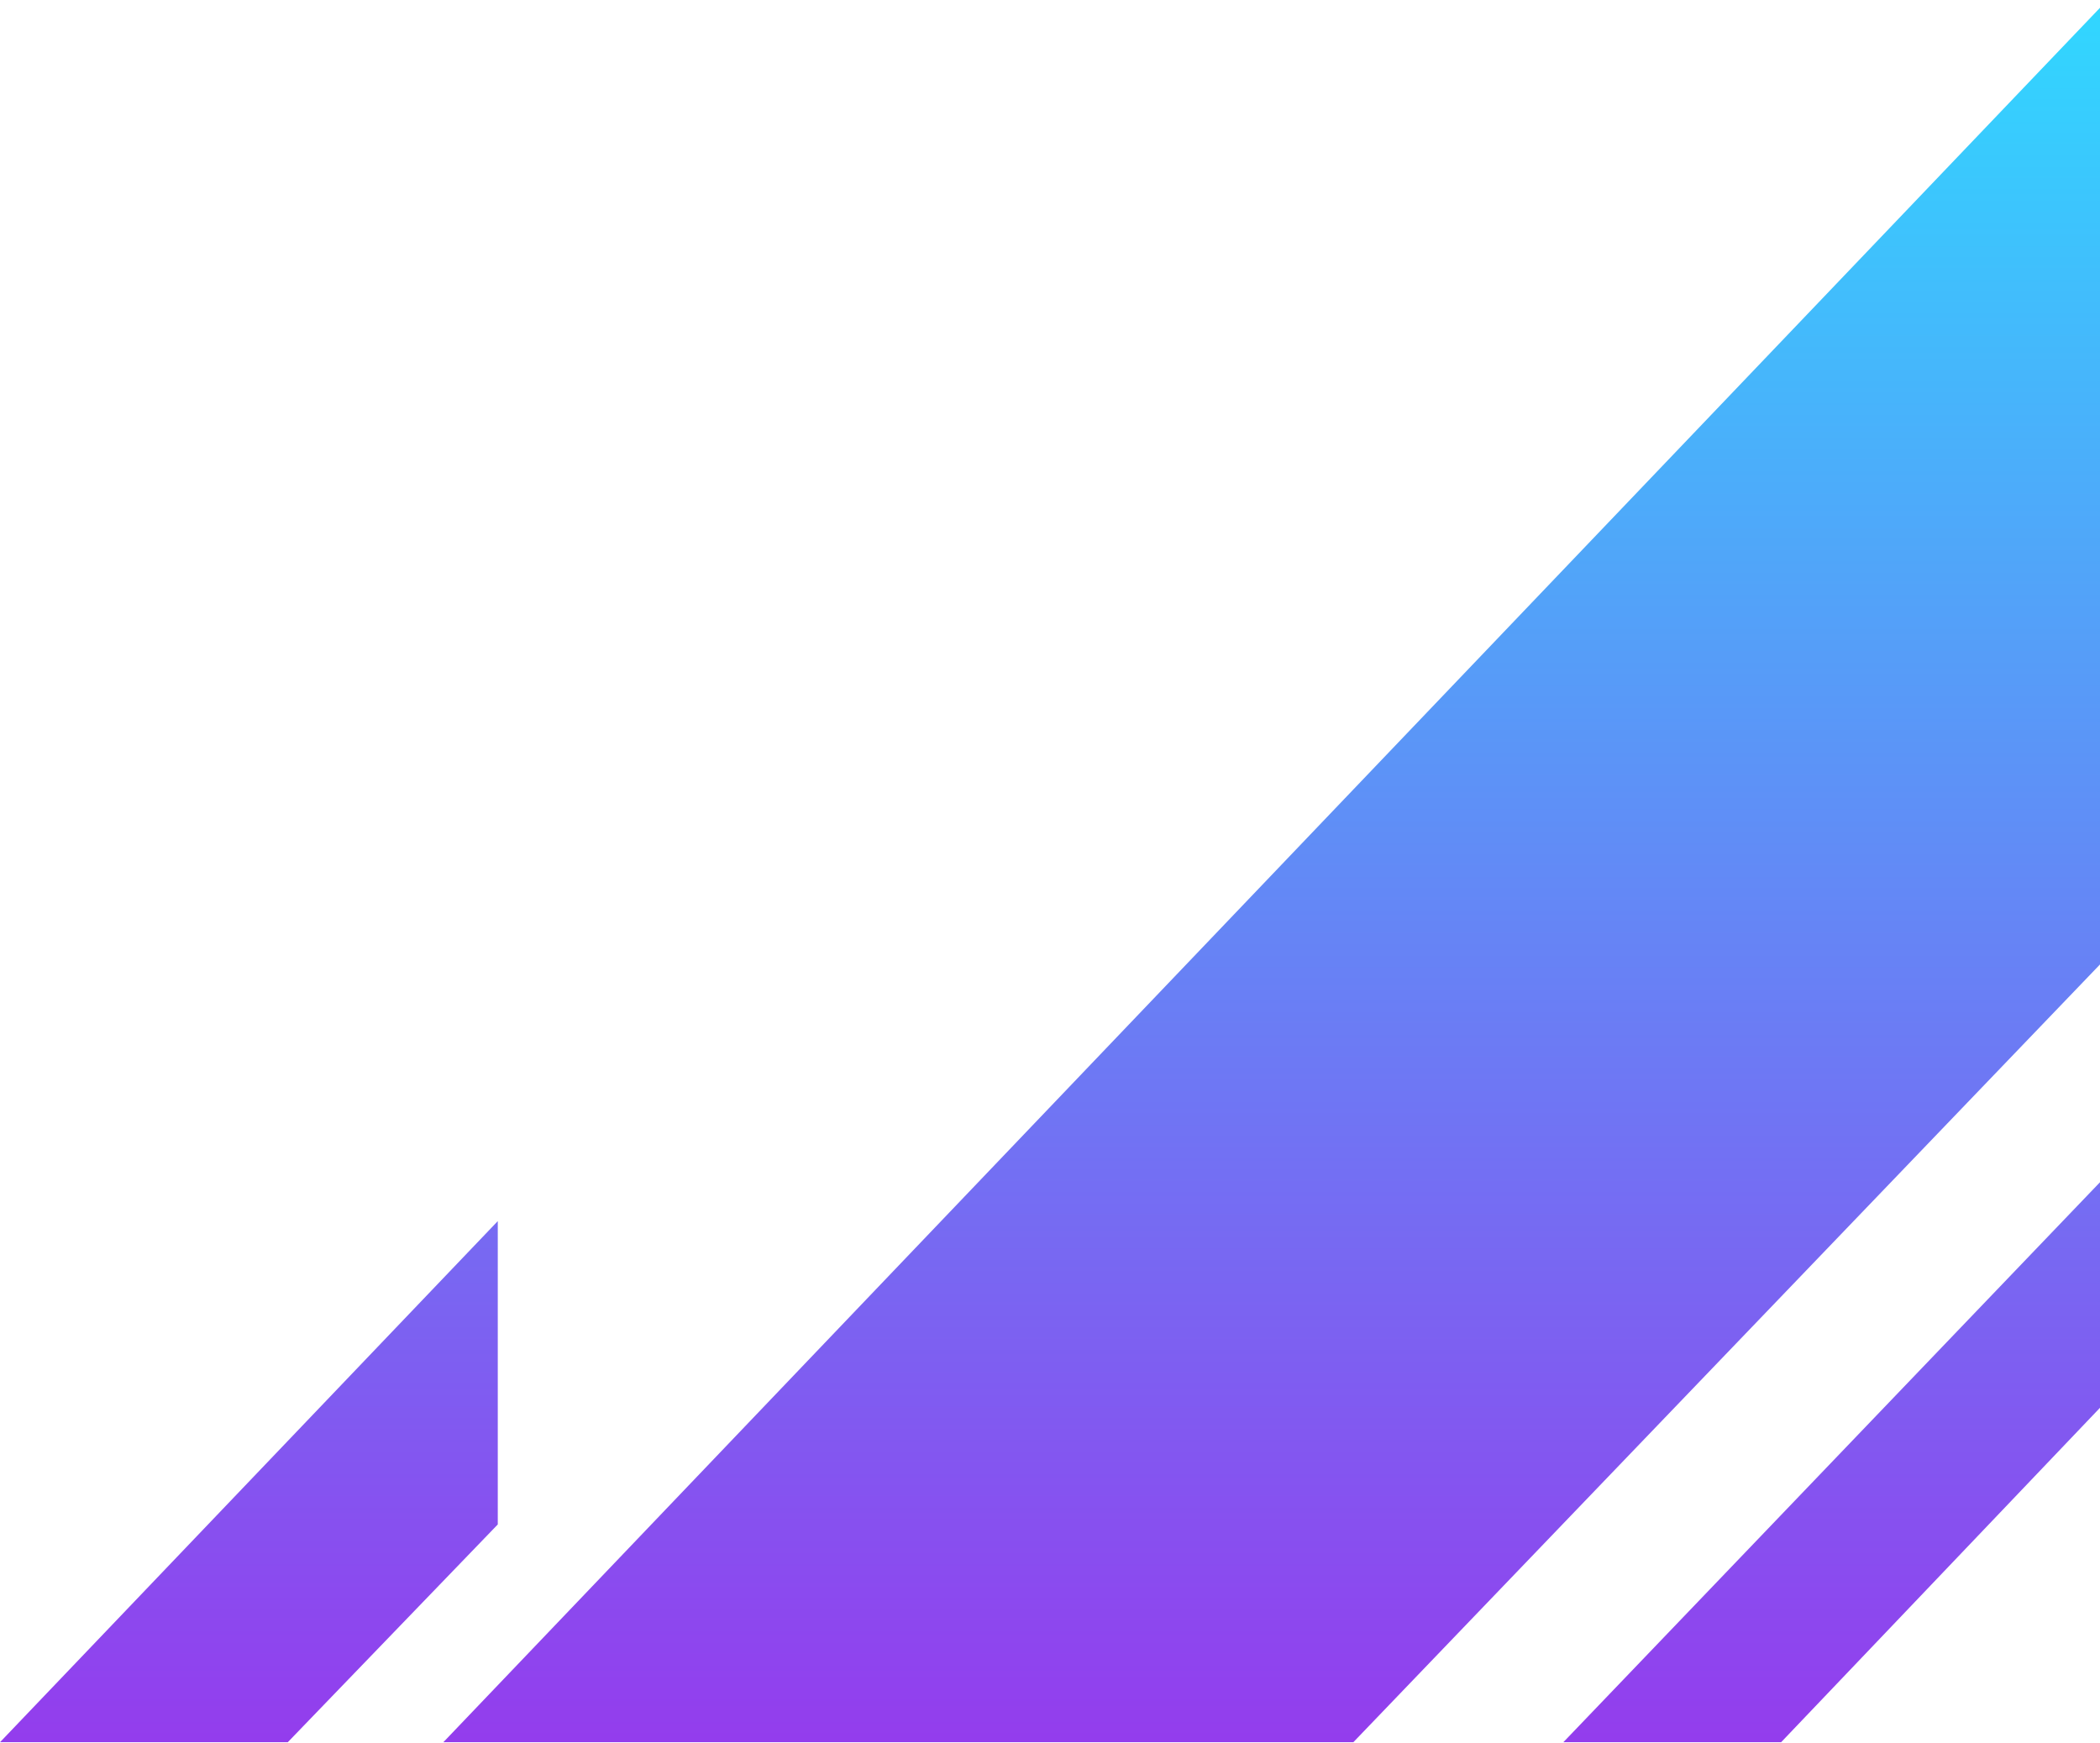
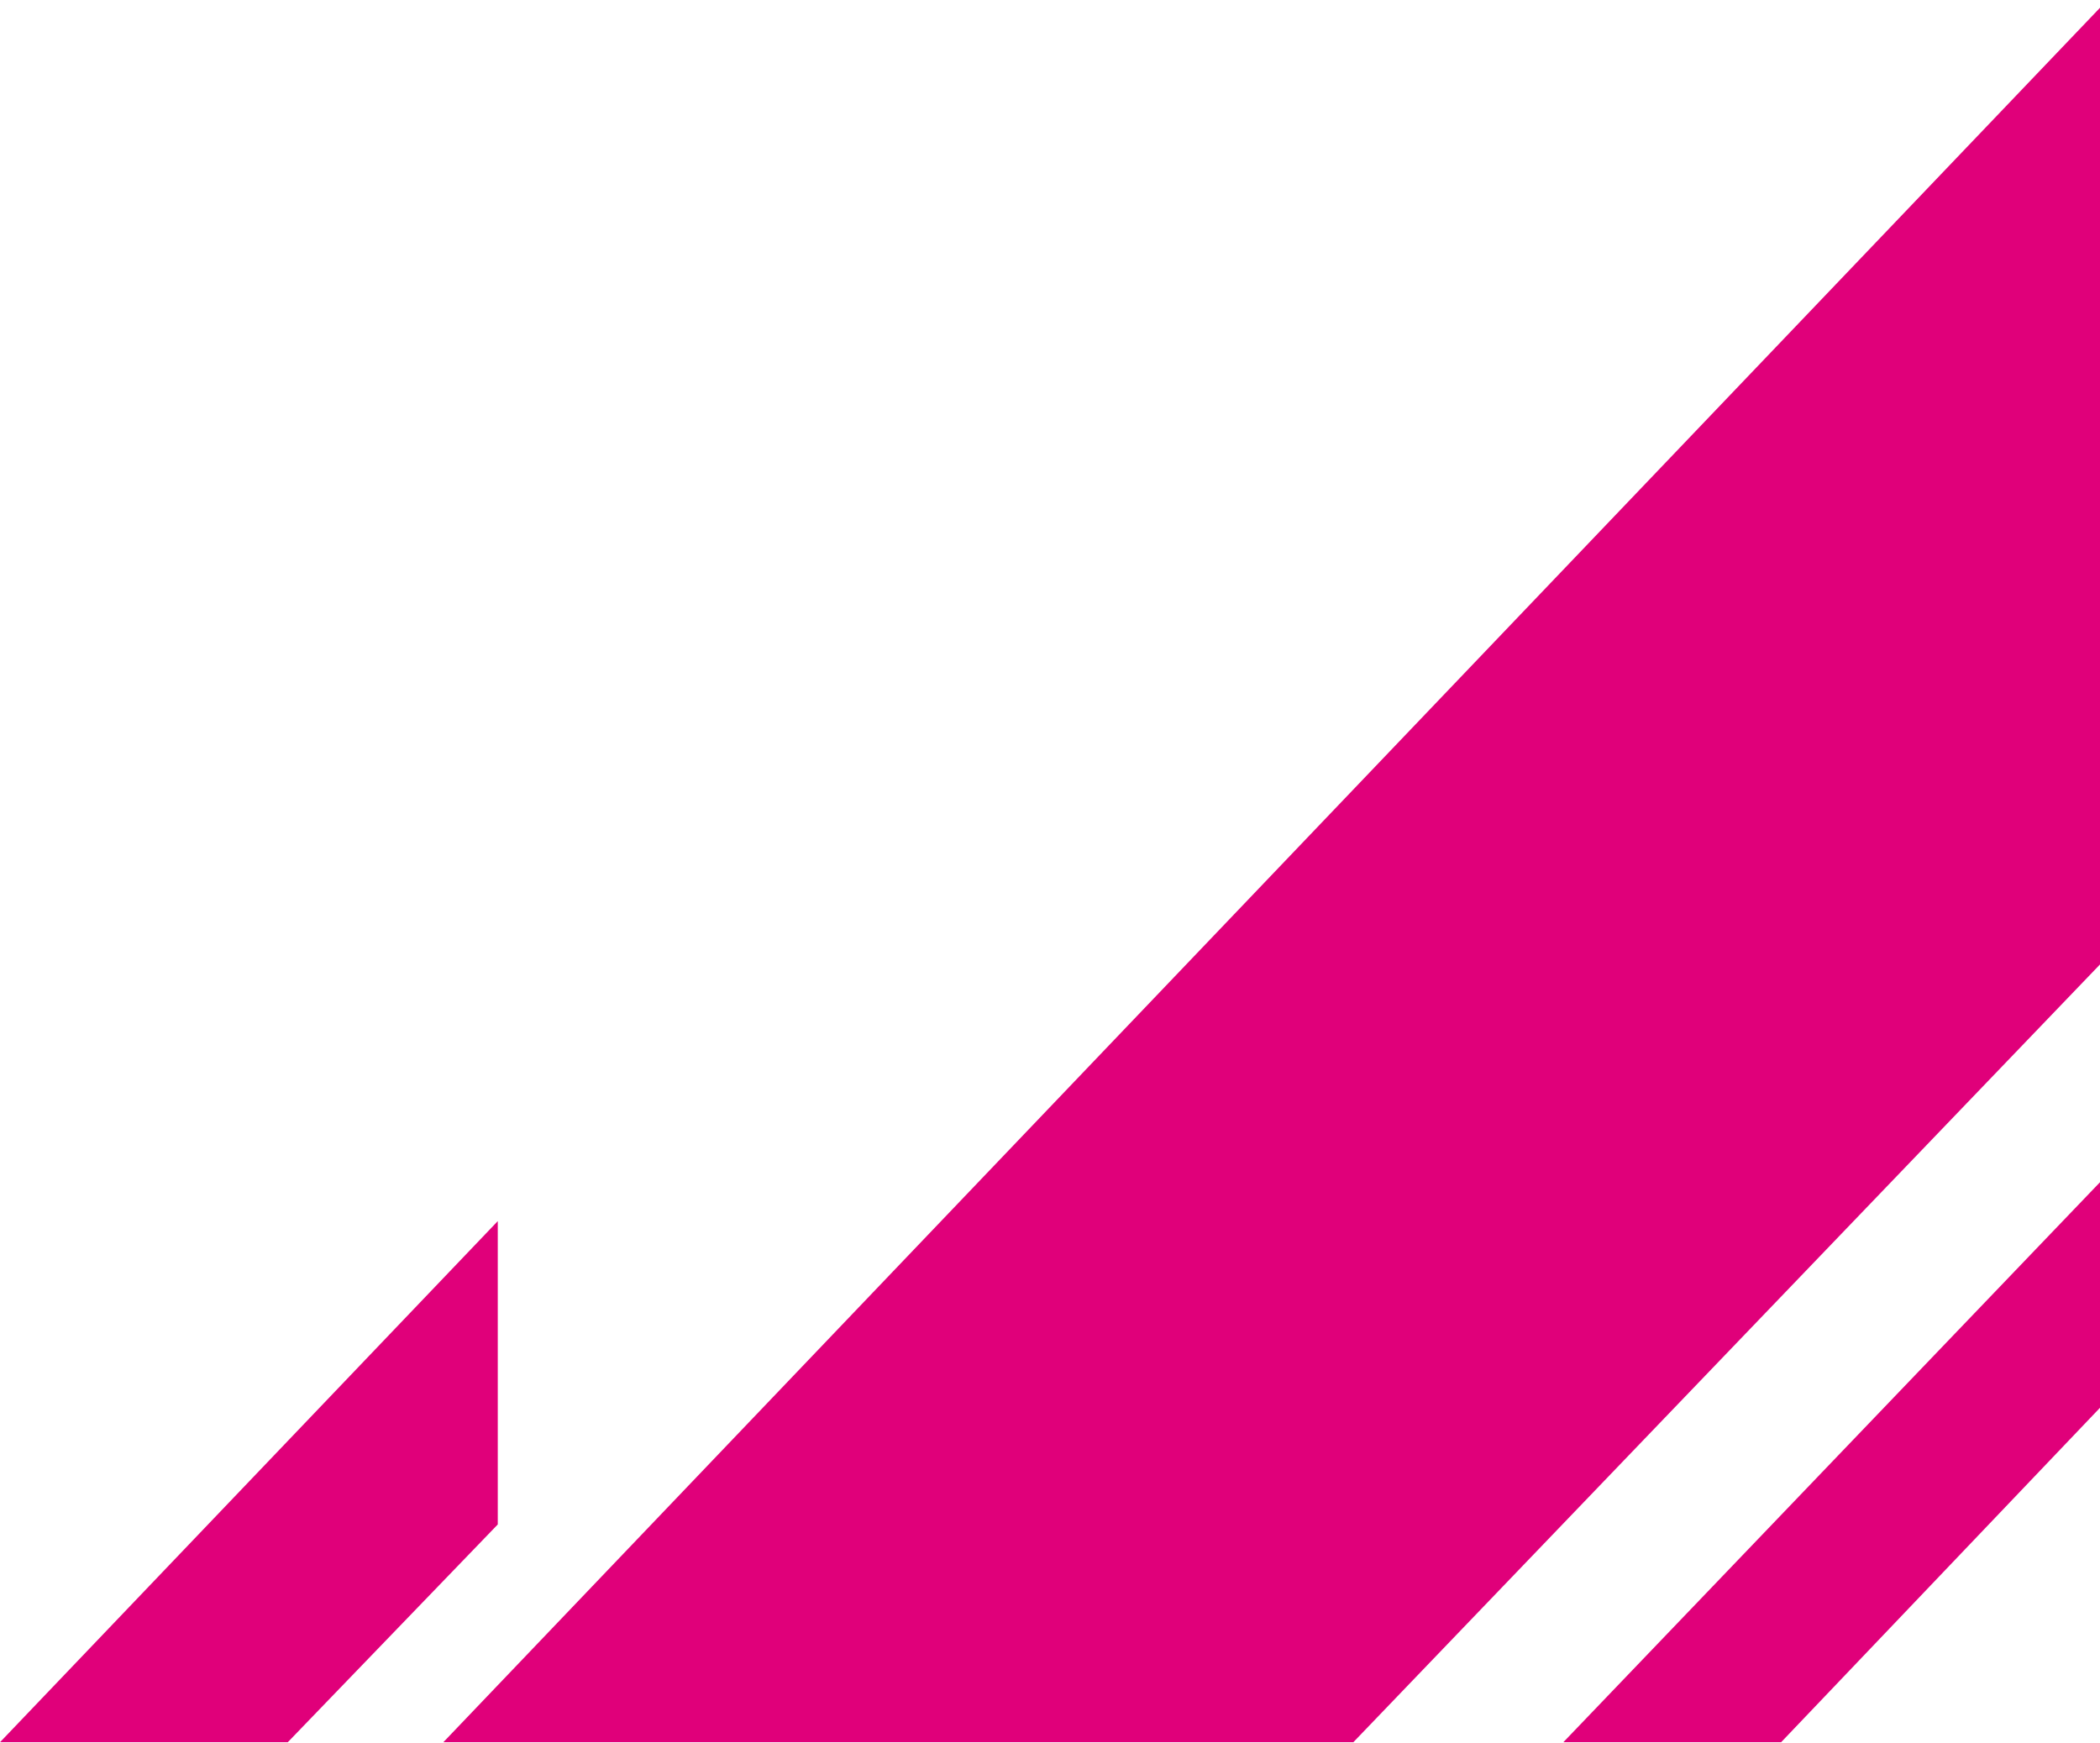
<svg xmlns="http://www.w3.org/2000/svg" width="270" height="224" fill="none">
-   <path fill="url(#paint0_linear)" fill-rule="evenodd" d="M201 224l69-72v29l-41 43h-28zm-144 0L270 1v123l-96 100H57zm-57 0l64-67v39l-27 28H0z" clip-rule="evenodd" />
-   <defs>
-     <linearGradient id="paint0_linear" x1="271" x2="271" y1="225" y2="-1" gradientUnits="userSpaceOnUse">
-       <stop stop-color="#943CED" />
-       <stop offset="1" stop-color="#30D8FF" />
-     </linearGradient>
-   </defs>
+   <path fill="#e0007a" fill-rule="evenodd" d="M201 224l69-72v29l-41 43h-28zm-144 0L270 1v123l-96 100H57zm-57 0l64-67v39l-27 28H0z" clip-rule="evenodd" />
</svg>
